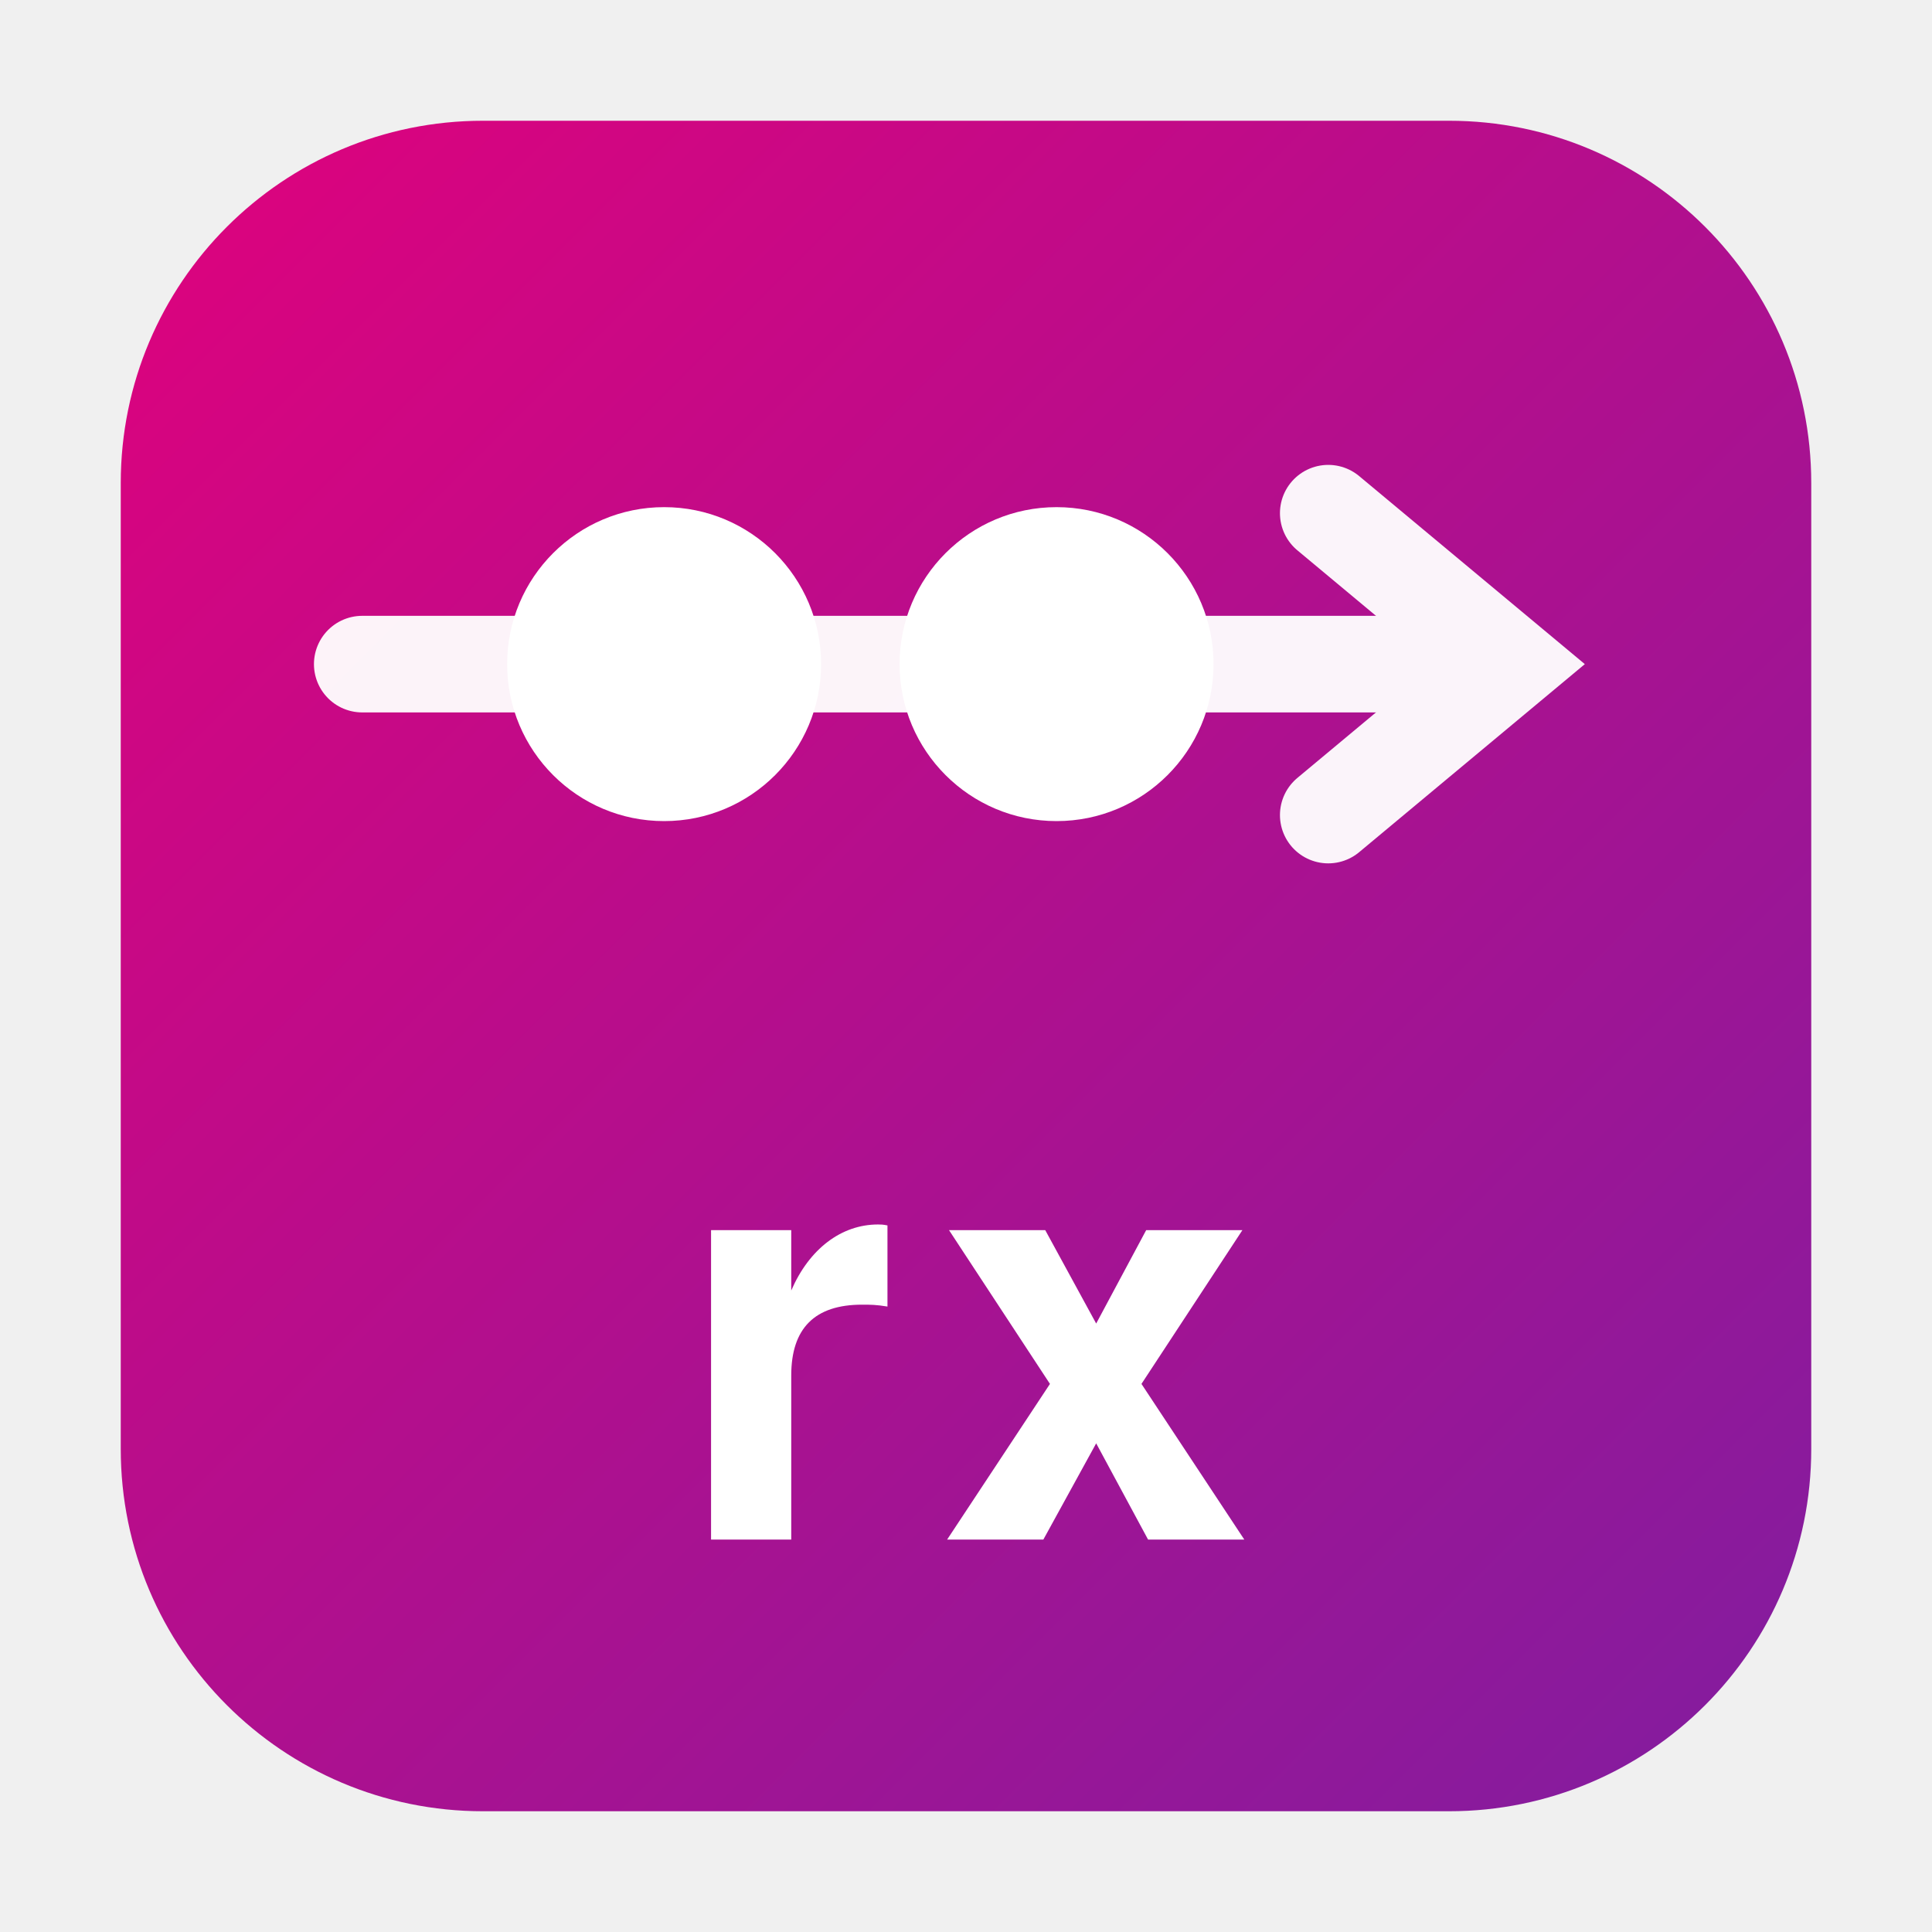
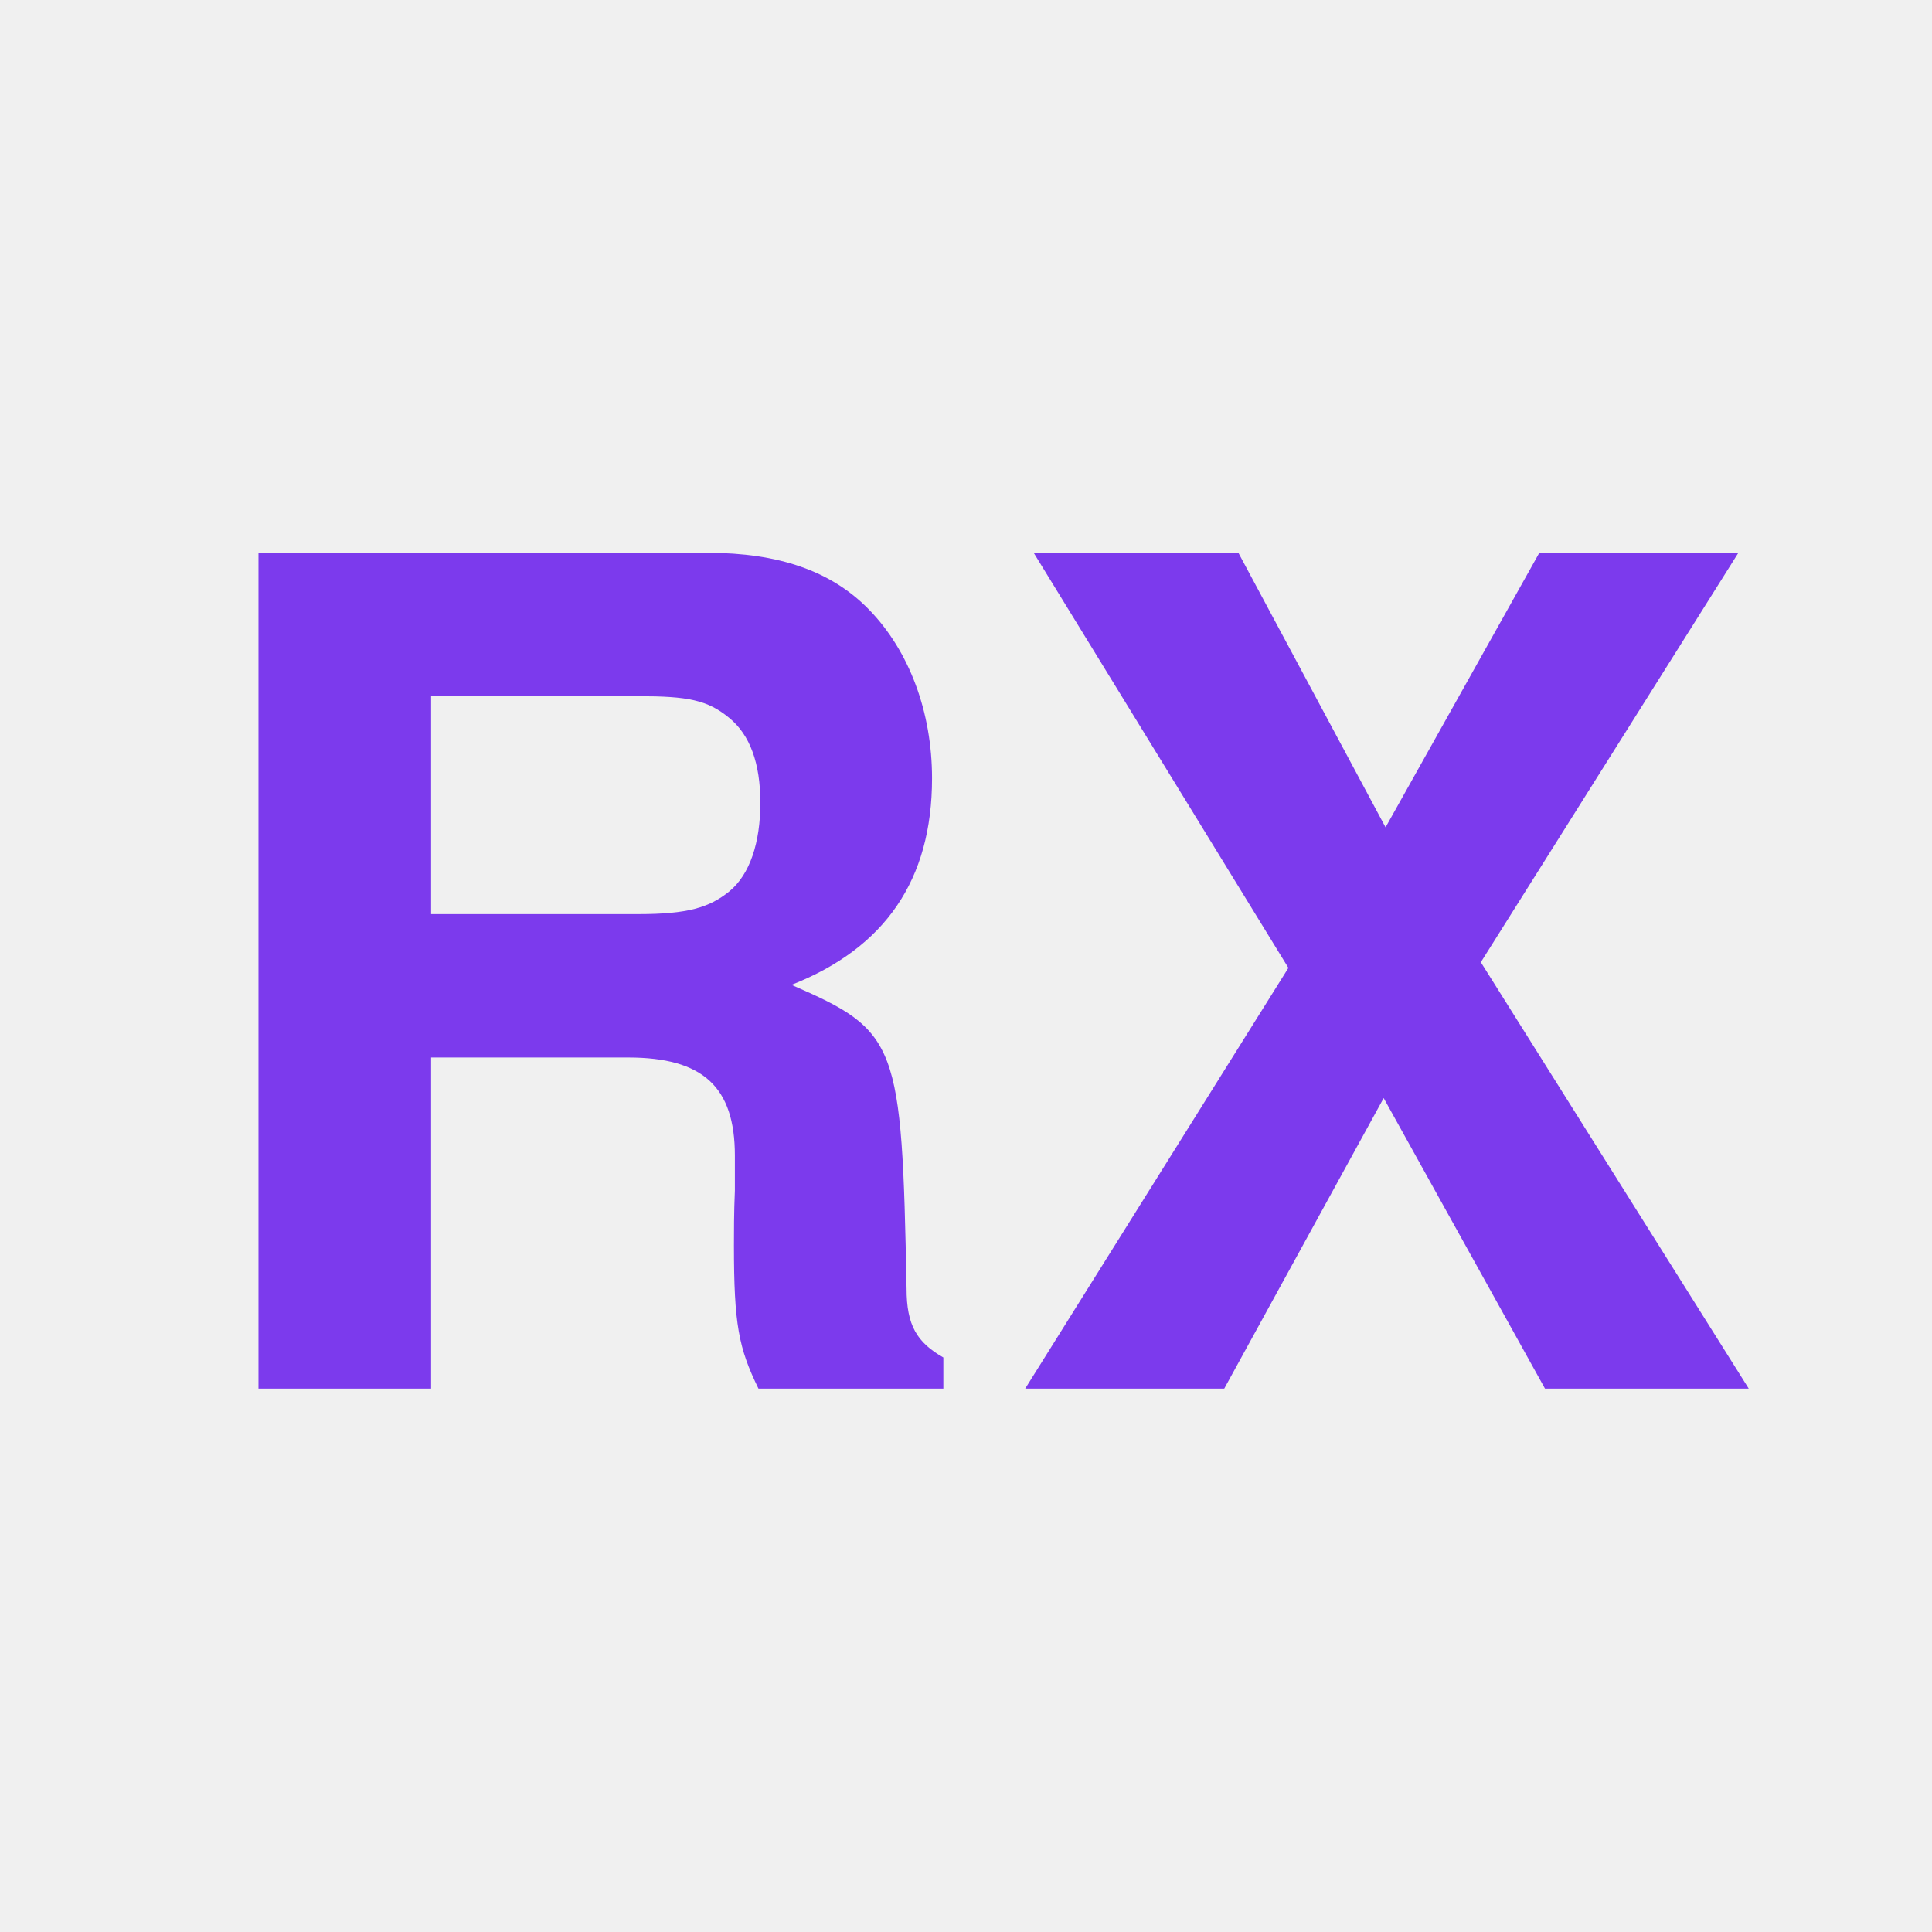
<svg xmlns="http://www.w3.org/2000/svg" width="32" height="32" viewBox="0 0 32 32">
-   <defs>
-     <linearGradient id="tsrx" x1="0" y1="0" x2="32" y2="32" gradientUnits="userSpaceOnUse">
-       <stop offset="0" stop-color="#E6007A" />
-       <stop offset="1" stop-color="#7A1FA2" />
-     </linearGradient>
-   </defs>
-   <rect x="2" y="2" width="28" height="28" rx="6" fill="url(#tsrx)" />
-   <g stroke="#fff" stroke-width="1.6" stroke-linecap="round" fill="none" opacity="0.95">
-     <line x1="6" y1="11" x2="24" y2="11" />
-     <path d="M22 8.5 L25 11 L22 13.5" />
-   </g>
-   <circle cx="11" cy="11" r="2.6" fill="#fff" />
-   <circle cx="17.5" cy="11" r="2.6" fill="#fff" />
-   <text x="16" y="25.5" font-family="-apple-system, BlinkMacSystemFont, 'Segoe UI', Helvetica, Arial, sans-serif" font-size="9.5" font-weight="700" fill="#fff" text-anchor="middle" letter-spacing="0.5">rx</text>
+   <text x="16" y="23" text-anchor="middle" font-family="-apple-system, BlinkMacSystemFont, 'Segoe UI', Helvetica, Arial, sans-serif" font-size="19" font-weight="800" fill="#7C3AED">RX</text>
</svg>
